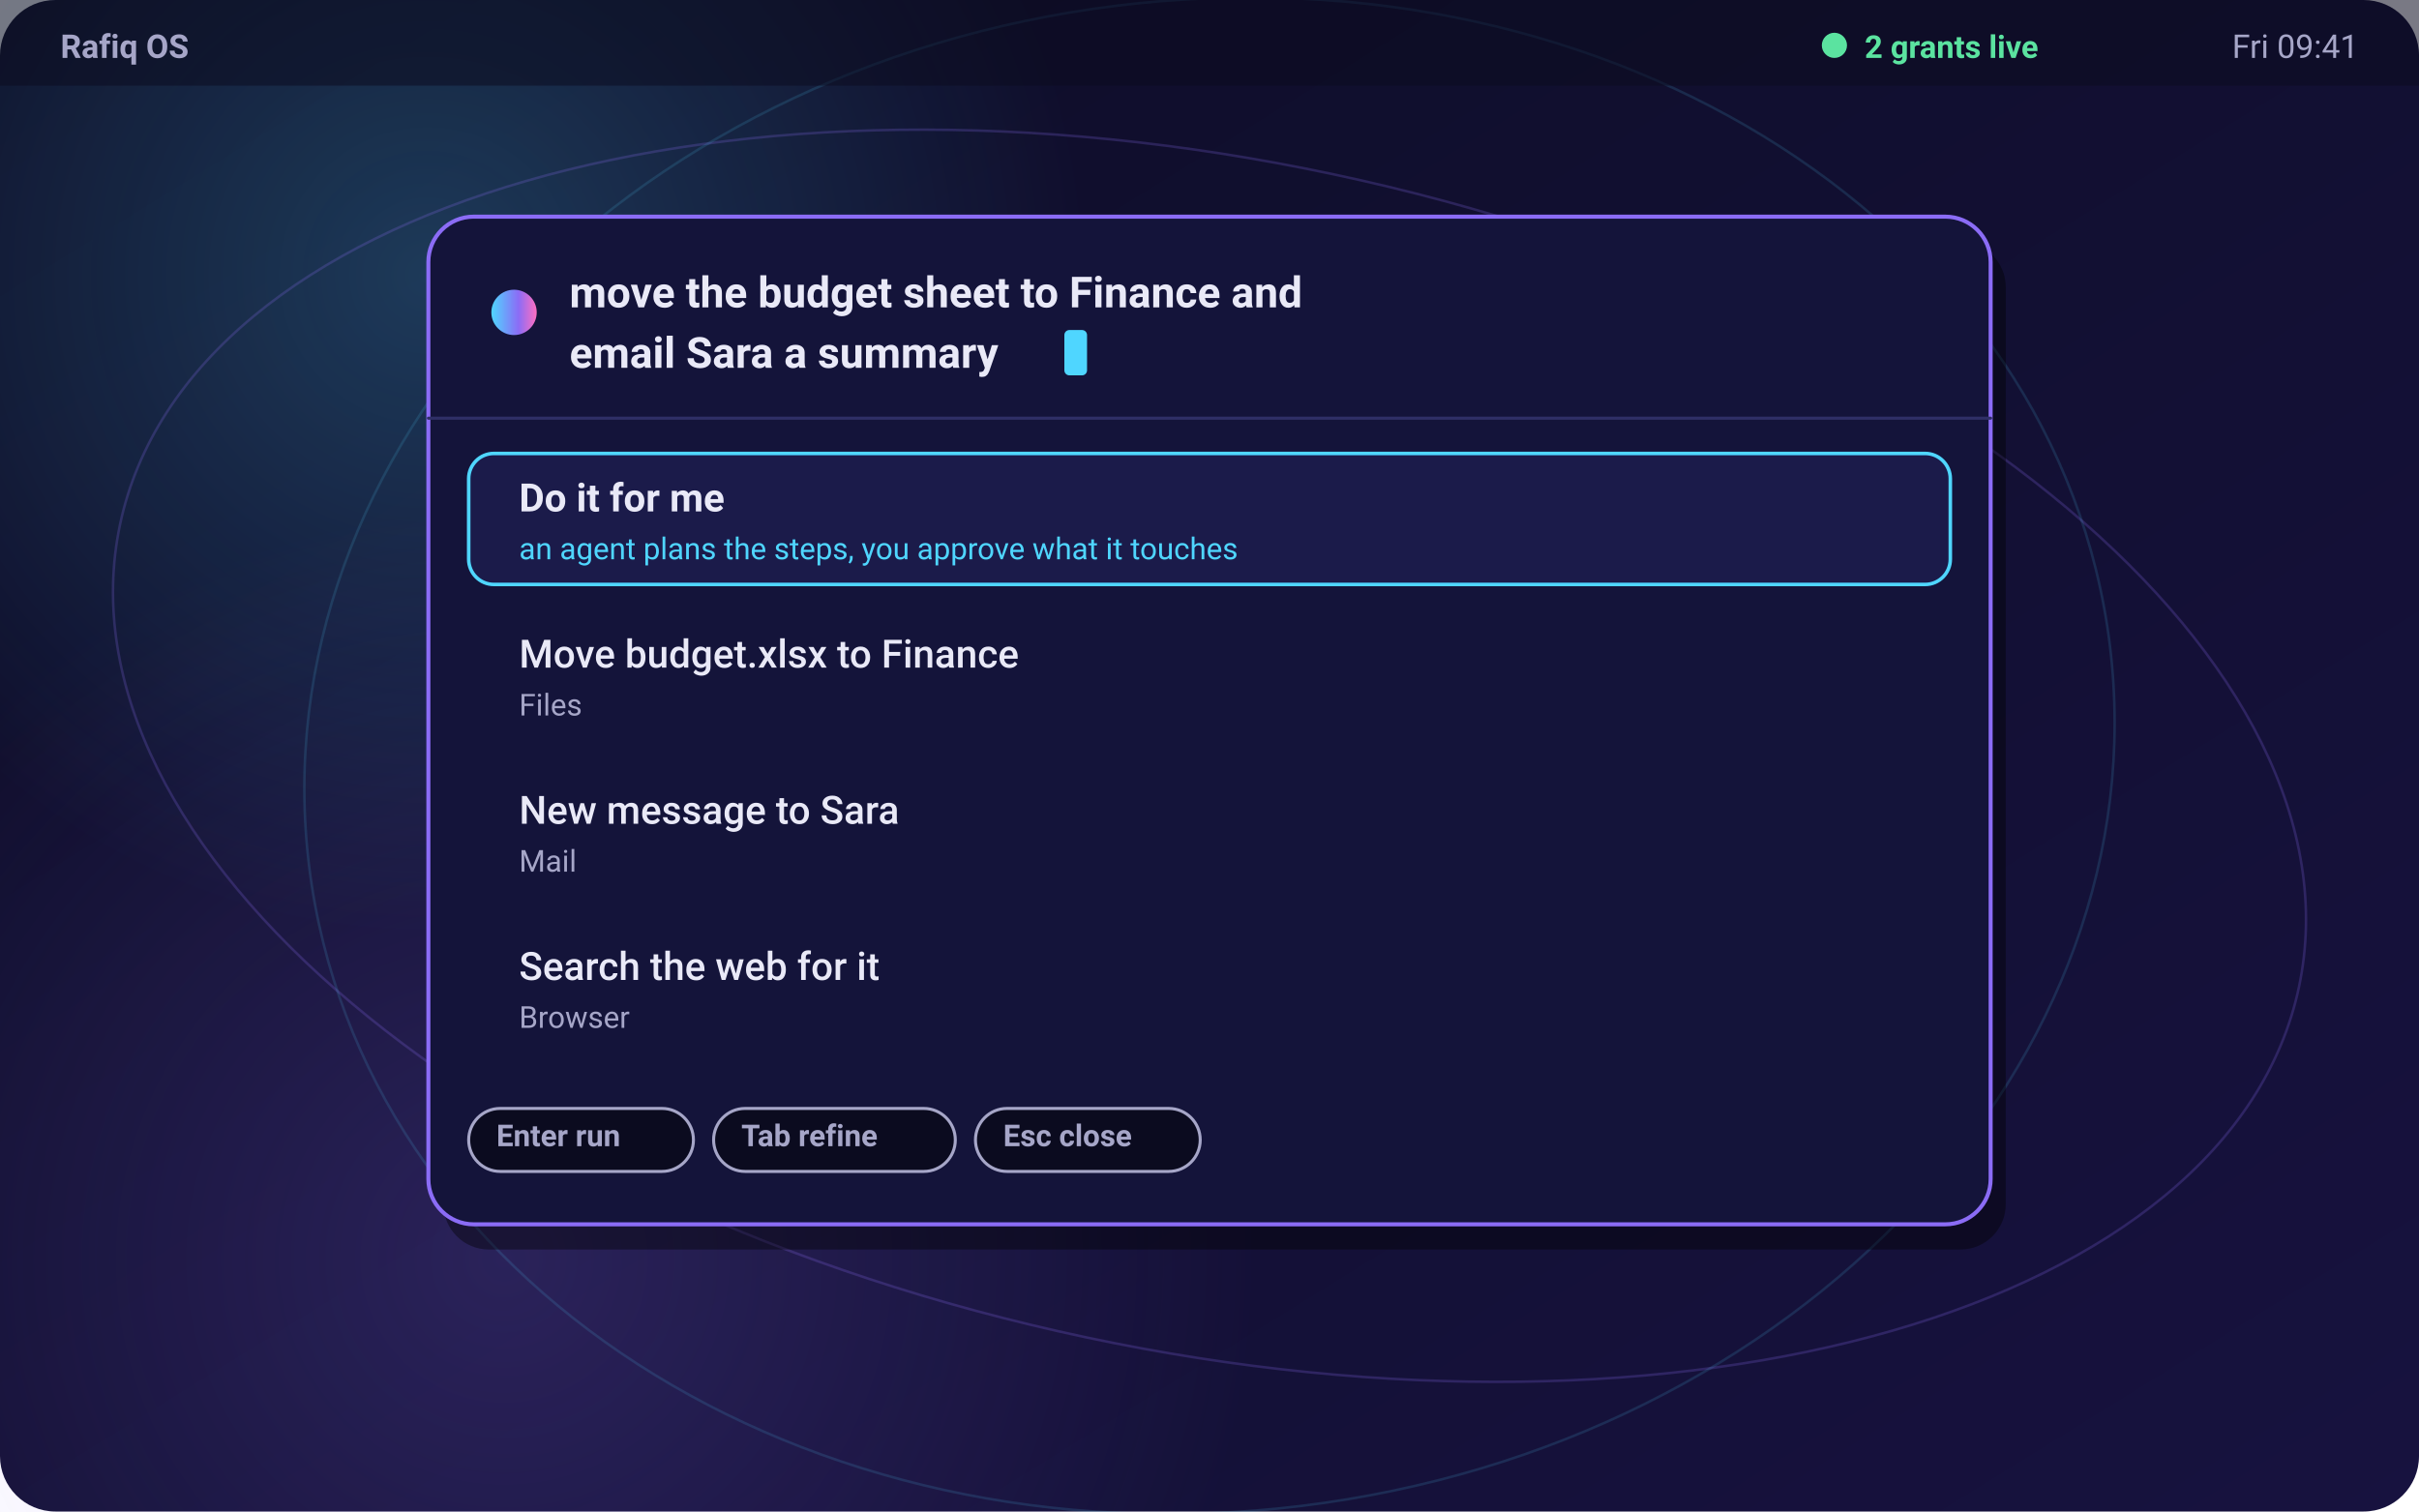
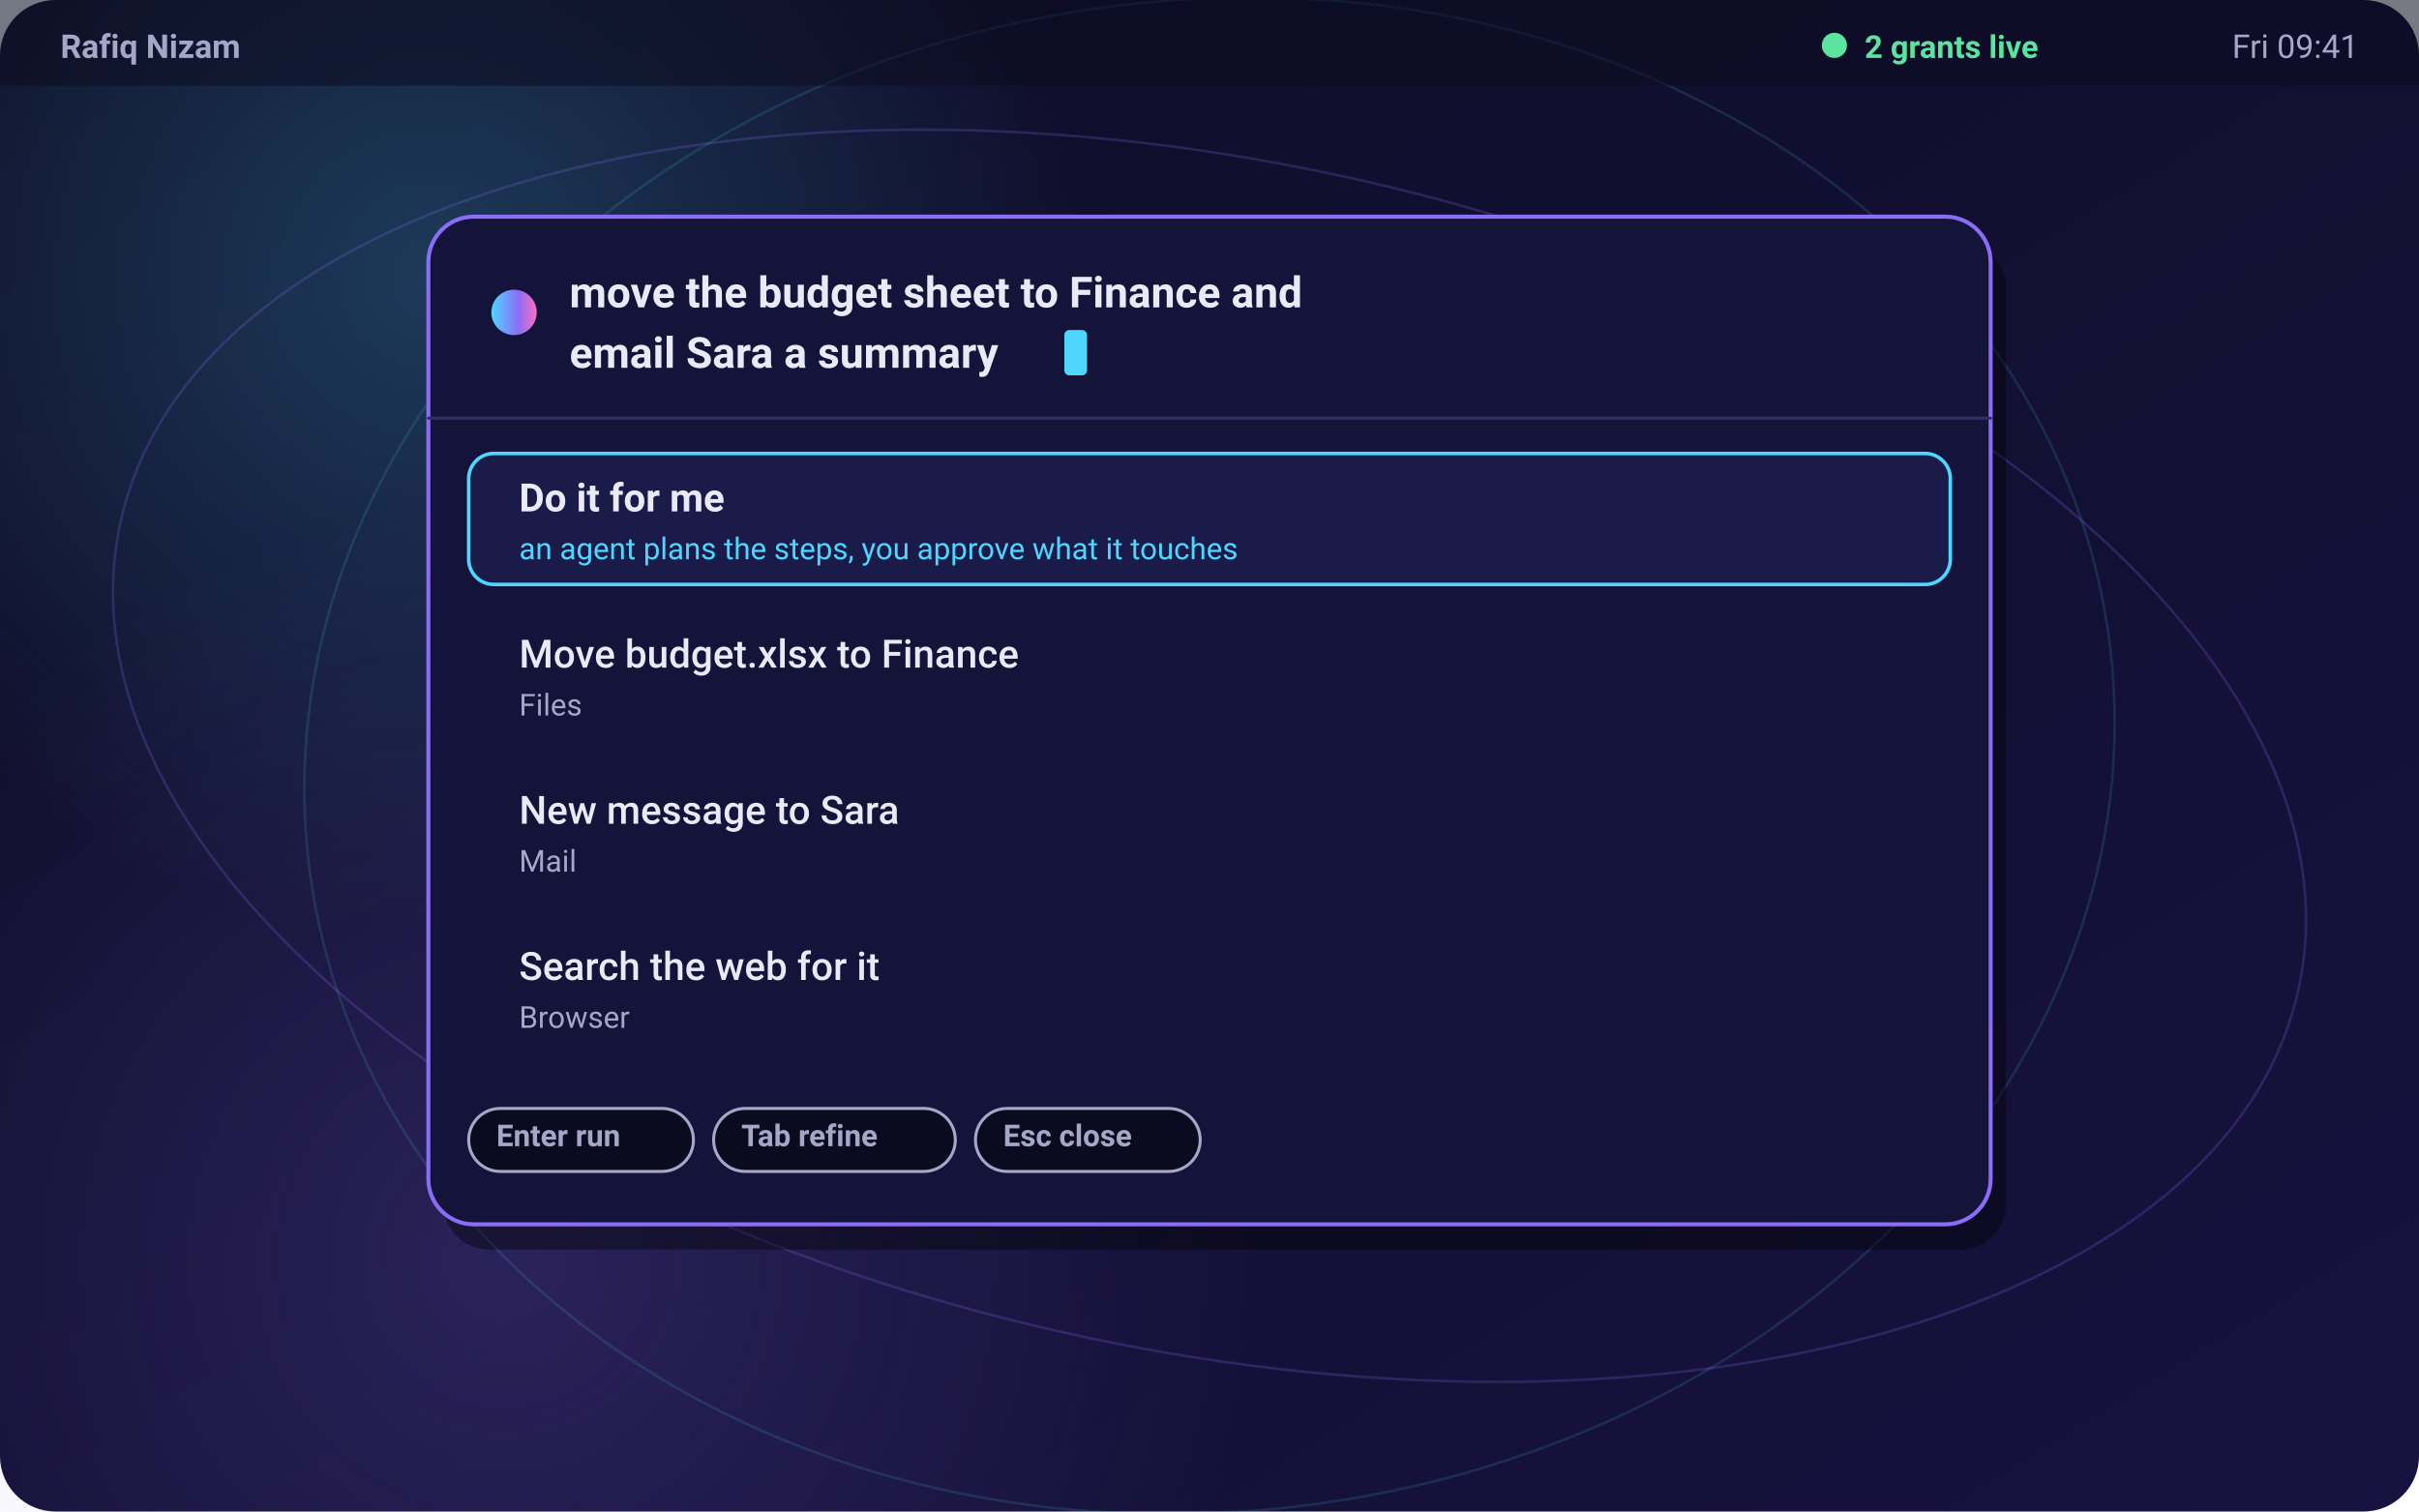
<svg xmlns="http://www.w3.org/2000/svg" viewBox="0 0 960 600" width="960" height="600" role="img">
  <defs>
    <linearGradient id="bg" x1="0" y1="0" x2="1" y2="1">
      <stop offset="0" stop-color="#0d0d26" />
      <stop offset="1" stop-color="#17123f" />
    </linearGradient>
    <linearGradient id="brand" x1="0" y1="0" x2="1" y2="0">
      <stop offset="0" stop-color="#4fd6ff" />
      <stop offset=".6" stop-color="#8b6cf6" />
      <stop offset="1" stop-color="#ff6fc1" />
    </linearGradient>
    <linearGradient id="poster1" x1="0" y1="0" x2="1" y2="1">
      <stop offset="0" stop-color="#4fd6ff" />
      <stop offset="1" stop-color="#8b6cf6" />
    </linearGradient>
    <linearGradient id="poster2" x1="0" y1="0" x2="1" y2="1">
      <stop offset="0" stop-color="#ff6fc1" />
      <stop offset="1" stop-color="#8b6cf6" />
    </linearGradient>
    <linearGradient id="poster3" x1="0" y1="1" x2="1" y2="0">
      <stop offset="0" stop-color="#2b2b7a" />
      <stop offset="1" stop-color="#4fd6ff" />
    </linearGradient>
    <linearGradient id="poster4" x1="0" y1="0" x2="0" y2="1">
      <stop offset="0" stop-color="#ffc857" />
      <stop offset="1" stop-color="#ff6fc1" />
    </linearGradient>
    <radialGradient id="g0">
      <stop offset="0" stop-color="#4fd6ff" stop-opacity=".22" />
      <stop offset="1" stop-color="#4fd6ff" stop-opacity="0" />
    </radialGradient>
    <radialGradient id="g1">
      <stop offset="0" stop-color="#ff6fc1" stop-opacity=".2" />
      <stop offset="1" stop-color="#ff6fc1" stop-opacity="0" />
    </radialGradient>
    <radialGradient id="g2">
      <stop offset="0" stop-color="#8b6cf6" stop-opacity=".28" />
      <stop offset="1" stop-color="#8b6cf6" stop-opacity="0" />
    </radialGradient>
    <radialGradient id="g3">
      <stop offset="0" stop-color="#8b6cf6" stop-opacity=".2" />
      <stop offset="1" stop-color="#8b6cf6" stop-opacity="0" />
    </radialGradient>
  </defs>
  <rect width="960" height="600" rx="22" fill="url(#bg)" />
  <circle cx="200" cy="500" r="300" fill="url(#g3)" />
  <circle cx="170" cy="110" r="260" fill="url(#g0)" />
  <ellipse cx="480.0" cy="300.0" rx="442" ry="236" fill="none" stroke="#8b6cf6" stroke-width="1" opacity=".22" transform="rotate(12 480.0 300.0)" />
  <ellipse cx="480.0" cy="300.0" rx="360" ry="300" fill="none" stroke="#4fd6ff" stroke-width="1" opacity=".14" transform="rotate(-7 480.0 300.0)" />
  <rect x="0" y="0" width="960" height="34" rx="0" fill="#0b0b1f" opacity="0.55" />
-   <text x="24" y="23" font-family="system-ui, -apple-system, 'Segoe UI', Roboto, 'Helvetica Neue', Arial, sans-serif" font-size="13" font-weight="700" fill="#a6a6c8" text-anchor="start" opacity="1">Rafiq OS</text>
+   <text x="24" y="23" font-family="system-ui, -apple-system, 'Segoe UI', Roboto, 'Helvetica Neue', Arial, sans-serif" font-size="13" font-weight="700" fill="#a6a6c8" text-anchor="start" opacity="1">Rafiq Nizam</text>
  <text x="936" y="23" font-family="system-ui, -apple-system, 'Segoe UI', Roboto, 'Helvetica Neue', Arial, sans-serif" font-size="13" font-weight="400" fill="#a6a6c8" text-anchor="end" opacity="1">Fri 09:41</text>
  <circle cx="728" cy="18" r="5" fill="#5be3a0" opacity="1" />
  <text x="740" y="23" font-family="system-ui, -apple-system, 'Segoe UI', Roboto, 'Helvetica Neue', Arial, sans-serif" font-size="12.5" font-weight="600" fill="#5be3a0" text-anchor="start" opacity="1">2 grants live</text>
  <rect x="176" y="96" width="620" height="400" rx="18" fill="#000000" opacity="0.4" />
  <rect x="170" y="86" width="620" height="400" rx="18" fill="#14143a" stroke="#8b6cf6" stroke-width="1.6" opacity="1" />
  <circle cx="204" cy="124" r="9" fill="url(#brand)" opacity="1" />
  <text x="226" y="122" font-family="system-ui, -apple-system, 'Segoe UI', Roboto, 'Helvetica Neue', Arial, sans-serif" font-size="17" font-weight="600" fill="#e9e9f7" text-anchor="start" opacity="1">move the budget sheet to Finance and</text>
  <text x="226" y="146" font-family="system-ui, -apple-system, 'Segoe UI', Roboto, 'Helvetica Neue', Arial, sans-serif" font-size="17" font-weight="600" fill="#e9e9f7" text-anchor="start" opacity="1">email Sara a summary</text>
  <rect x="422.4" y="131" width="9" height="18" rx="2" fill="#4fd6ff">
    <animate attributeName="opacity" values="1;0;1" dur="1.1s" repeatCount="indefinite" />
  </rect>
  <line x1="170" y1="166" x2="790" y2="166" stroke="#2f2f66" stroke-width="1.2" stroke-linecap="round" opacity="1" />
  <rect x="186" y="180" width="588" height="52" rx="10" fill="#1b1b4a" stroke="#4fd6ff" stroke-width="1.4" opacity="1" />
  <text x="206" y="203" font-family="system-ui, -apple-system, 'Segoe UI', Roboto, 'Helvetica Neue', Arial, sans-serif" font-size="15.5" font-weight="700" fill="#e9e9f7" text-anchor="start" opacity="1">Do it for me</text>
  <text x="206" y="222" font-family="system-ui, -apple-system, 'Segoe UI', Roboto, 'Helvetica Neue', Arial, sans-serif" font-size="12" font-weight="400" fill="#4fd6ff" text-anchor="start" opacity="1">an agent plans the steps, you approve what it touches</text>
  <rect x="186" y="242" width="588" height="52" rx="10" fill="#14143a" opacity="1" />
  <text x="206" y="265" font-family="system-ui, -apple-system, 'Segoe UI', Roboto, 'Helvetica Neue', Arial, sans-serif" font-size="15.5" font-weight="500" fill="#e9e9f7" text-anchor="start" opacity="1">Move budget.xlsx to Finance</text>
  <text x="206" y="284" font-family="system-ui, -apple-system, 'Segoe UI', Roboto, 'Helvetica Neue', Arial, sans-serif" font-size="12" font-weight="400" fill="#a6a6c8" text-anchor="start" opacity="1">Files</text>
  <rect x="186" y="304" width="588" height="52" rx="10" fill="#14143a" opacity="1" />
  <text x="206" y="327" font-family="system-ui, -apple-system, 'Segoe UI', Roboto, 'Helvetica Neue', Arial, sans-serif" font-size="15.5" font-weight="500" fill="#e9e9f7" text-anchor="start" opacity="1">New message to Sara</text>
  <text x="206" y="346" font-family="system-ui, -apple-system, 'Segoe UI', Roboto, 'Helvetica Neue', Arial, sans-serif" font-size="12" font-weight="400" fill="#a6a6c8" text-anchor="start" opacity="1">Mail</text>
  <rect x="186" y="366" width="588" height="52" rx="10" fill="#14143a" opacity="1" />
  <text x="206" y="389" font-family="system-ui, -apple-system, 'Segoe UI', Roboto, 'Helvetica Neue', Arial, sans-serif" font-size="15.5" font-weight="500" fill="#e9e9f7" text-anchor="start" opacity="1">Search the web for it</text>
  <text x="206" y="408" font-family="system-ui, -apple-system, 'Segoe UI', Roboto, 'Helvetica Neue', Arial, sans-serif" font-size="12" font-weight="400" fill="#a6a6c8" text-anchor="start" opacity="1">Browser</text>
  <rect x="186" y="440" width="89.2" height="25" rx="12.5" fill="#0b0b1f" stroke="#a6a6c8" stroke-width="1.2" opacity="1" />
  <text x="197" y="455" font-family="system-ui, -apple-system, 'Segoe UI', Roboto, 'Helvetica Neue', Arial, sans-serif" font-size="12" font-weight="600" fill="#a6a6c8" text-anchor="start" opacity="1">Enter  run</text>
  <rect x="283.2" y="440" width="95.92" height="25" rx="12.5" fill="#0b0b1f" stroke="#a6a6c8" stroke-width="1.2" opacity="1" />
  <text x="294.2" y="455" font-family="system-ui, -apple-system, 'Segoe UI', Roboto, 'Helvetica Neue', Arial, sans-serif" font-size="12" font-weight="600" fill="#a6a6c8" text-anchor="start" opacity="1">Tab  refine</text>
  <rect x="387.12" y="440" width="89.2" height="25" rx="12.5" fill="#0b0b1f" stroke="#a6a6c8" stroke-width="1.2" opacity="1" />
  <text x="398.12" y="455" font-family="system-ui, -apple-system, 'Segoe UI', Roboto, 'Helvetica Neue', Arial, sans-serif" font-size="12" font-weight="600" fill="#a6a6c8" text-anchor="start" opacity="1">Esc  close</text>
</svg>
